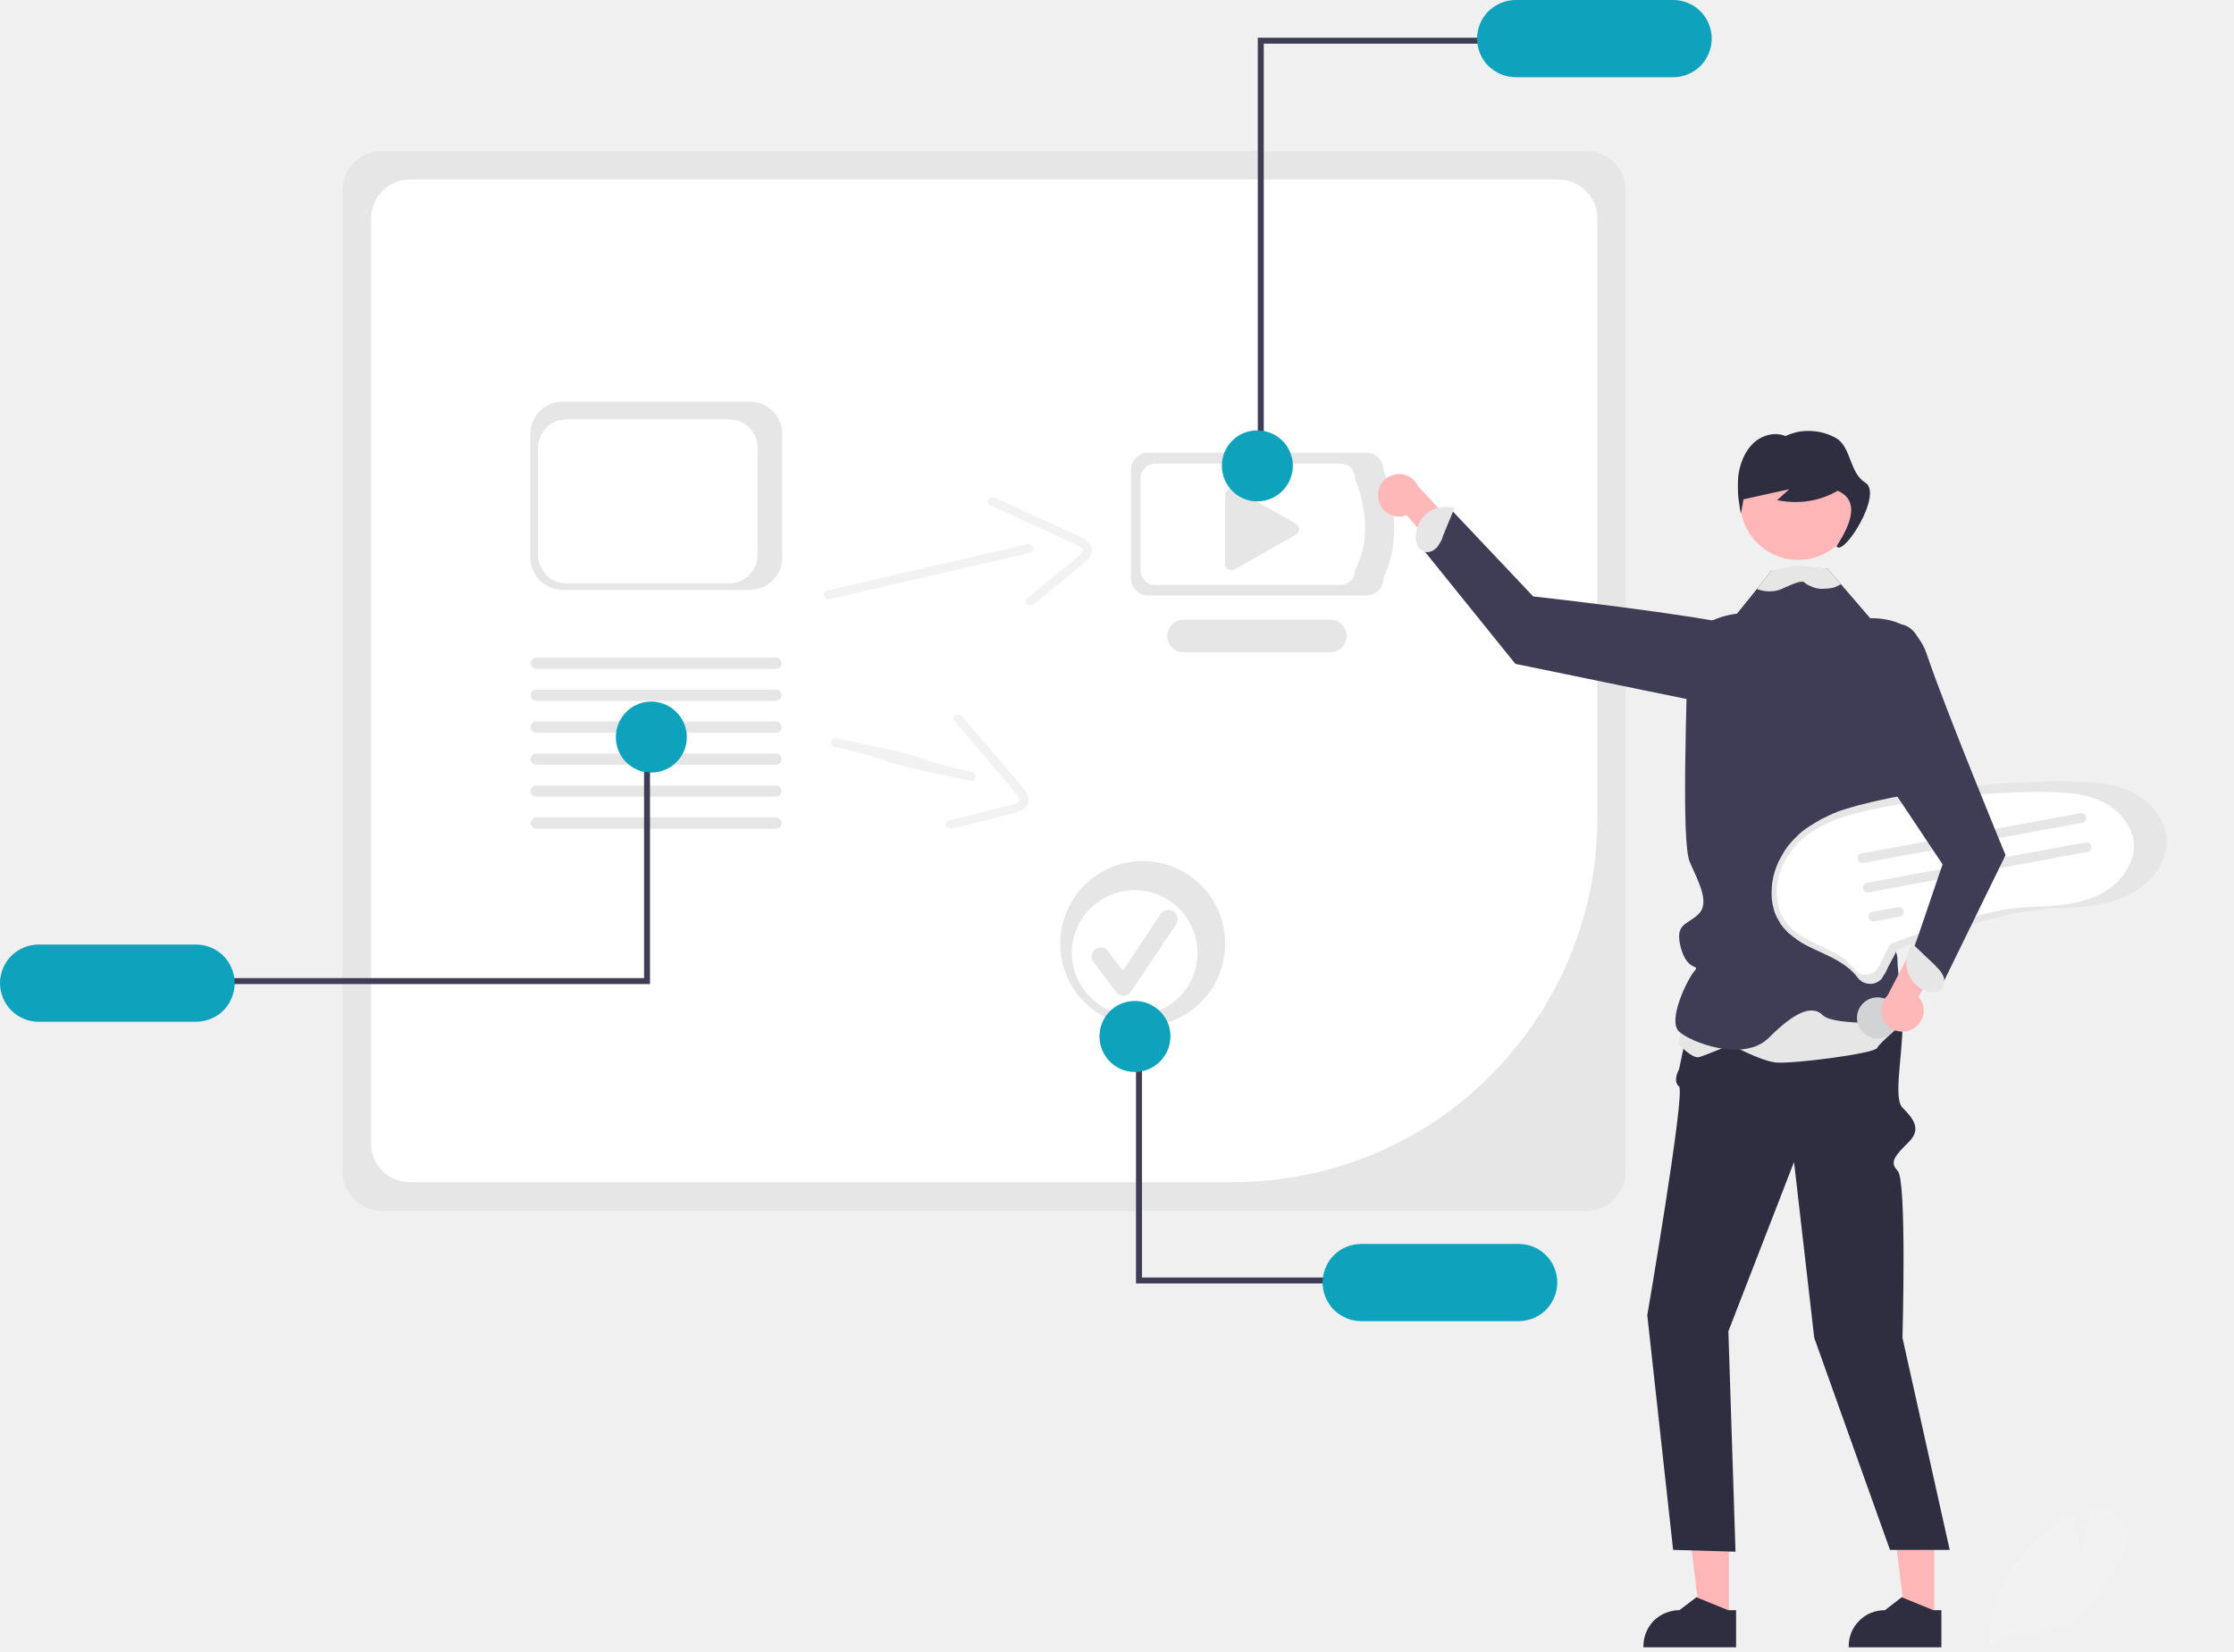
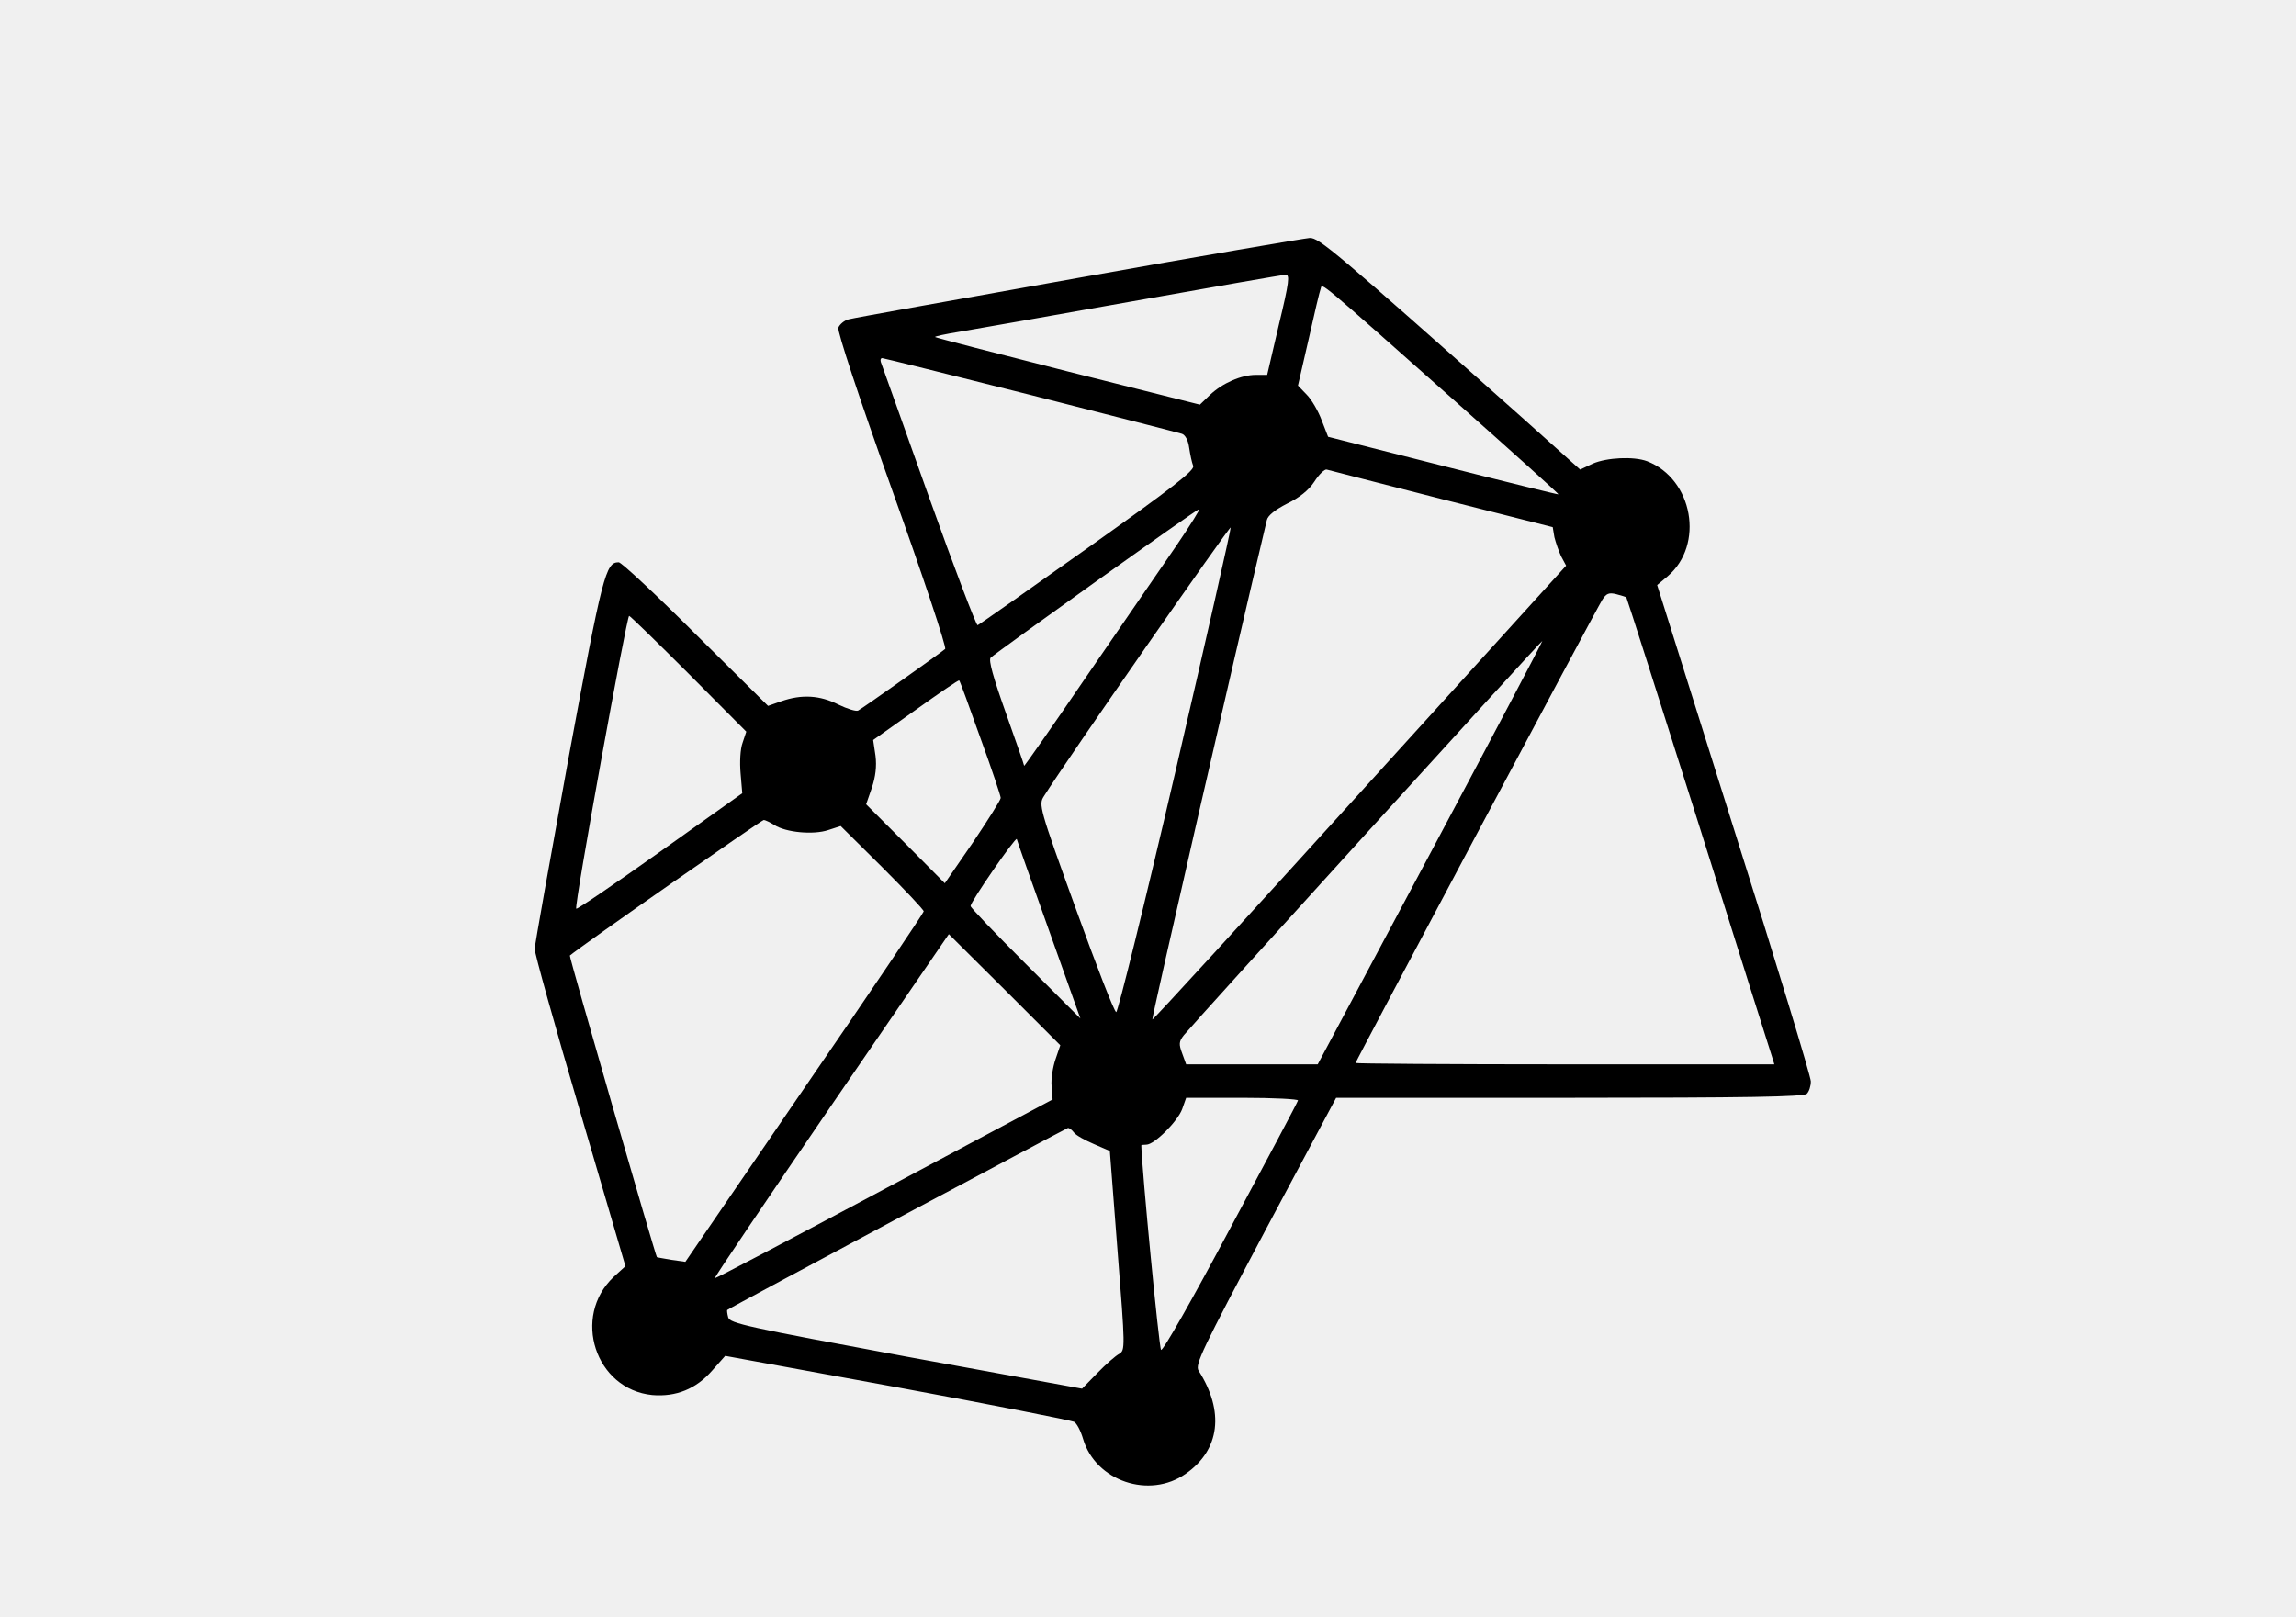
- <svg xmlns="http://www.w3.org/2000/svg" version="1.2" viewBox="0 0 752 556" width="752" height="556">
-   <style>
- 		.s0 { fill: #e6e6e6 } 
- 		.s1 { fill: #ffffff } 
- 		.s2 { fill: #f2f2f2 } 
- 		.s3 { fill: #ffb8b8 } 
- 		.s4 { fill: #ffb6b6 } 
- 		.s5 { fill: #2f2e41 } 
- 		.s6 { fill: #3f3d56 } 
- 		.s7 { fill: #0ea2bd } 
- 		.s8 { fill: #d1d3d4 } 
- 	</style>
-   <path id="Layer" class="s0" d="m533.7 407.7h-404.9c-1.8 0-3.6-0.4-5.2-1c-1.7-0.7-3.2-1.7-4.4-3c-1.3-1.3-2.3-2.8-3-4.4c-0.6-1.7-1-3.4-1-5.2v-329.7c0-1.8 0.4-3.6 1-5.2c0.7-1.7 1.7-3.2 3-4.5c1.2-1.2 2.7-2.2 4.4-2.9c1.6-0.7 3.4-1 5.2-1h404.9c1.8 0 3.6 0.3 5.2 1c1.7 0.7 3.2 1.7 4.5 2.9c1.2 1.3 2.2 2.8 2.9 4.5c0.7 1.6 1 3.4 1 5.2v329.7c0 1.8-0.3 3.5-1 5.2c-0.7 1.6-1.7 3.1-2.9 4.4c-1.3 1.3-2.8 2.3-4.5 3c-1.6 0.6-3.4 1-5.2 1z" />
-   <path id="Layer" class="s1" d="m524.6 60.4c1.7 0 3.4 0.4 5 1c1.6 0.7 3 1.7 4.2 2.9c1.2 1.2 2.2 2.6 2.9 4.2c0.6 1.6 1 3.3 1 5.1v201.9c0 16.1-3.2 32-9.4 46.9c-6.2 14.8-15.2 28.3-26.6 39.7c-11.3 11.4-24.8 20.4-39.7 26.6c-14.8 6.1-30.8 9.3-46.9 9.3h-277.1c-1.7 0-3.4-0.3-5-1c-1.6-0.6-3.1-1.6-4.3-2.8c-1.2-1.2-2.2-2.7-2.8-4.3c-0.7-1.6-1-3.3-1-5v-311.3c0-1.8 0.3-3.5 1-5.1c0.6-1.6 1.6-3 2.8-4.2c1.2-1.2 2.7-2.2 4.3-2.9c1.6-0.6 3.3-1 5-1z" />
-   <path id="Layer" class="s0" d="m459.9 200.5h-73.4q-1.2 0-2.2-0.5q-1.1-0.4-1.9-1.2q-0.8-0.8-1.3-1.9q-0.4-1.1-0.4-2.2v-36.5q0-1.2 0.4-2.3q0.5-1 1.3-1.8q0.8-0.8 1.9-1.3q1-0.4 2.2-0.4h73.4q1.1 0 2.2 0.4q1.1 0.5 1.9 1.3q0.8 0.8 1.2 1.8q0.5 1.1 0.5 2.3c4.5 12.9 5.2 25.2 0 36.5q0 1.1-0.5 2.2q-0.4 1.1-1.2 1.9q-0.8 0.8-1.9 1.2q-1.1 0.5-2.2 0.5z" />
-   <path id="Layer" class="s1" d="m451.2 196.9h-62.4q-1 0-1.9-0.3q-0.9-0.4-1.5-1.1q-0.7-0.7-1.1-1.6q-0.4-0.9-0.4-1.9v-31q0-1 0.4-1.9q0.4-0.9 1.1-1.6q0.6-0.7 1.5-1q0.9-0.4 1.9-0.4h62.4q1 0 1.9 0.4q0.9 0.3 1.6 1q0.7 0.7 1 1.6q0.4 0.9 0.4 1.9c4.2 11 4.9 21.5 0 31q0 1-0.4 1.9q-0.3 0.9-1 1.6q-0.7 0.7-1.6 1.1q-0.9 0.3-1.9 0.3z" />
-   <path id="Layer" class="s0" d="m447.8 219.6h-49.4c-1.5 0-2.9-0.6-3.9-1.6c-1-1-1.6-2.4-1.6-3.9c0-1.4 0.6-2.8 1.6-3.8c1-1.1 2.4-1.7 3.9-1.7h49.4c1.5 0 2.9 0.6 3.9 1.7c1 1 1.6 2.4 1.6 3.8c0 1.5-0.6 2.9-1.6 3.9c-1 1-2.4 1.6-3.9 1.6z" />
-   <path id="Layer" class="s0" d="m414.9 164.5q0.1 0 0.2 0q0.2 0.1 0.3 0.1q0.1 0.1 0.2 0.1l20.6 11.6q0.5 0.3 0.8 0.8q0.3 0.5 0.3 1.1q0 0.5-0.3 1q-0.3 0.5-0.8 0.8l-20.6 11.7q-0.5 0.3-1 0.3q-0.6 0-1.1-0.3q-0.5-0.3-0.8-0.8q-0.3-0.5-0.3-1v-23.3q0-0.4 0.2-0.8q0.2-0.4 0.5-0.7q0.3-0.3 0.7-0.5q0.4-0.1 0.8-0.1q0.1 0 0.3 0z" />
-   <path id="Layer" class="s2" d="m715.5 513.7q0.6 1.3 0.7 2.7q0.1 1.4-0.2 2.8q-0.2 1.3-0.9 2.6c-0.8 1.5-1.6 3-2.4 4.5c-2.6 5.2-5.3 10.6-9.3 14.8q-2.2 2.3-5 4.1q-2.7 1.8-5.8 2.9q-3 1.2-6.3 1.6q-3.2 0.5-6.5 0.2l-9.7 3.5l-0.5 0.1v-0.1v-0.3q0.1-5.2 1.4-10.4q1.3-5.1 3.6-9.8q2.4-4.7 5.7-8.8q3.3-4.1 7.4-7.4q1.1-0.9 2.4-1.8q1.2-0.8 2.4-1.6q1.3-0.7 2.6-1.4q1.3-0.7 2.7-1.3l0.3-0.1l0.1 0.3c0.7 4.5 1.8 9 2.3 11l3.4-13.5l0.4-0.1q1.3-0.4 2.7-0.3q1.4 0 2.7 0.4q1.3 0.4 2.4 1.2q1.2 0.8 2 1.9q0.9 1 1.4 2.3z" />
-   <path id="Layer" class="s3" d="m464.8 163.1c0.9-1.5 2.3-2.6 4-3.1c1.6-0.6 3.4-0.5 5 0.2c1.6 0.7 2.9 2 3.6 3.6l29.1 31.1l-3.7 12.6l-29.3-34.1c-1 0.4-2 0.6-3.1 0.5c-1-0.1-2-0.4-2.9-0.9c-0.9-0.5-1.7-1.2-2.3-2c-0.6-0.9-1-1.8-1.2-2.9c-0.4-1.7-0.1-3.4 0.8-5z" />
-   <path id="Layer" class="s4" d="m582 545.2h-9.7l-4.6-37.3h14.3v37.3z" />
-   <path id="Layer" class="s5" d="m584.4 542.1v12.5h-31.2v-0.4c0-1.6 0.3-3.1 0.9-4.6c0.6-1.5 1.5-2.8 2.6-4c1.2-1.1 2.5-2 4-2.6c1.5-0.6 3-0.9 4.6-0.9l5.8-4.4l0.3 0.2l10.3 4.2z" />
-   <path id="Layer" class="s4" d="m651.1 545.2h-9.7l-4.6-37.3h14.3v37.3z" />
-   <path id="Layer" class="s5" d="m653.5 542.1v12.5h-31.2v-0.4c0-1.6 0.3-3.1 0.9-4.6c0.6-1.5 1.5-2.8 2.7-4c1.1-1.1 2.4-2 3.9-2.6c1.5-0.6 3.1-0.9 4.7-0.9l5.7-4.4l0.3 0.2l10.3 4.2z" />
-   <path id="Layer" class="s5" d="m628.2 322.1c0 0 12.2 12.6 12.2 23c0 10.4-3.1 24.7 0 27.8c3 3.1 6.8 6.9 2.2 11.5c-4.5 4.5-6.8 6.8-3.8 9.8c3.1 3.1 1.6 56.2 1.6 56.2l15.9 71.4h-20.1l-25.5-71.4l-6.8-59.2l-22.1 57l2.4 74.2l-21-0.6l-8.7-79c0 0 12.9-75.1 10.7-77c-2.3-1.9 0-5.8 0-5.8l6-28.8z" />
-   <path id="Layer" class="s6" d="m583.1 238.5l-73-15l-30.9-38.3l9.4-13.5l27.5 29.1c0 0 54.4 6 73.4 10.7c19 4.7 14.9 21 14.9 21z" />
-   <path id="Layer" class="s0" d="m483 184.9q-0.4 0.4-0.9 0.6q-0.4 0.2-1 0.3q-0.5 0.1-1 0.1q-0.5-0.1-0.9-0.3q-0.4-0.2-0.8-0.5q-0.4-0.2-0.7-0.6q-0.3-0.3-0.5-0.8q-0.2-0.4-0.3-0.8q-0.2-0.5-0.3-0.9q0-0.5-0.1-1q0-0.4 0.1-0.9c0.1-1.4 0.5-2.8 1.2-4.1c0.6-1.3 1.6-2.4 2.7-3.3c1.2-0.8 2.5-1.5 3.9-1.8c1.4-0.3 2.9-0.4 4.3-0.1h1l-4 9.7q-0.1 0.5-0.3 1q-0.2 0.5-0.5 0.9q-0.2 0.5-0.5 0.9q-0.3 0.5-0.6 0.9q-0.4 0.4-0.8 0.7z" />
-   <path id="Layer" class="s0" d="m638 322.8l3.5 21c0 0-8.8 7.2-9.6 9c-0.7 1.9-28.8 5.5-34.2 4.9c-5.3-0.6-15.1-6-15.1-6c0 0-8.4 3.6-10.7 4.2c-2.3 0.6-6.8-4.3-6.8-4.3l2.3-16.5z" />
-   <path id="Layer" class="s6" d="m641.4 277.3c0 0-2 15.9-0.5 17.4c1.6 1.5-1.5 10.7-4.5 16.8c-3 6 2.3 6.8 2.3 11.3c0 4.6 2.2 21.3 2.2 21.3c0 0-23.5 1.5-27.3-2.3c-3.8-3.8-9.9-0.7-18.2 7.6c-8.4 8.4-26.5 1.5-30.3-2.2c-3.8-3.8 2.9-17.5 5.2-20.2c2.3-2.6-2.2 0.5-4.5-7.9c-2.2-8.4 2.2-7.6 6-11.4c3.8-3.8 0-10.7-3-17.5c-3-6.8-0.8-57.7-0.8-69.9c0-12.1 16.7-13.7 16.7-13.7l6.7-8.3l4.8-6.1l9.5-0.4h0.3l9.2-0.3l4.5 5.2l9.9 11.5l11.3 2.2c9.2 3.1 6.9 22.1 6.9 22.1z" />
-   <path id="Layer" class="s4" d="m605.3 188.5c-10.8 0-19.5-8.7-19.5-19.5c0-10.8 8.7-19.5 19.5-19.5c10.8 0 19.5 8.7 19.5 19.5c0 10.8-8.7 19.5-19.5 19.5z" />
-   <path id="Layer" class="s5" d="m618.2 183.9c5.9-9 7.1-15.7 0.4-18.7q-2.2 1.3-4.7 2.2q-2.5 0.9-5.2 1.3q-2.6 0.4-5.2 0.3q-2.7-0.1-5.3-0.6q2.1-1.9 4.1-3.7l-15.4 3.4q-0.4 2.4-0.9 4.9q-0.3-1.5-0.5-3.1q-0.3-1.6-0.4-3.1q-0.1-1.6-0.1-3.2q0-1.6 0.1-3.1c0.5-4.2 2.1-8.4 5-11.2c2.9-2.8 7.3-4 10.9-2.5q2-0.9 4.2-1.4q2.2-0.4 4.4-0.3q2.3 0.1 4.4 0.7q2.1 0.6 4.1 1.7c5.1 3.1 4.4 11.7 9.8 15c6.1 3.7-7.4 25.2-9.7 21.4z" />
-   <path id="Layer" class="s0" d="m619.7 196.7q0 0 0 0q-0.1 0-0.1 0q0 0 0 0q0 0.1-0.1 0.1q-0.6 0.3-1.2 0.6q-0.6 0.3-1.3 0.5q-0.7 0.1-1.4 0.2q-0.7 0.1-1.4 0.1q-0.9 0.1-1.8 0q-0.9-0.1-1.8-0.4q-0.8-0.3-1.7-0.7q-0.8-0.4-1.5-1c-1-1-4.9 1-7.5 2.1q-1 0.5-2.1 0.7q-1.1 0.2-2.2 0.2q-1.1 0-2.1-0.2q-1.1-0.2-2.1-0.6l4.8-6.1l8-1.8h2l9 1.1z" />
-   <path id="Layer" class="s6" d="m425.4 155.7h-2v-143h78.6v2h-76.6v141z" />
-   <path id="Layer" class="s7" d="m572.4 3.8c2.4 2.4 3.8 5.8 3.8 9.2c0 3.4-1.4 6.8-3.8 9.2c-2.4 2.4-5.7 3.8-9.2 3.8h-53c-3.4 0-6.7-1.4-9.2-3.8c-2.4-2.4-3.8-5.8-3.8-9.2c0-3.4 1.4-6.8 3.8-9.2c2.5-2.4 5.8-3.8 9.2-3.8h53c3.5 0 6.8 1.4 9.2 3.8z" />
-   <path id="Layer" class="s7" d="m423.2 168.8c-6.6 0-11.9-5.4-11.9-12c0-6.6 5.3-11.9 11.9-11.9c6.6 0 12 5.3 12 11.9c0 6.6-5.4 12-12 12z" />
-   <path id="Layer" class="s2" d="m278.5 198.8l15-3.5l52.4-12.1c1.9-0.4 2.7 2.5 0.8 2.9l-15 3.5l-52.4 12.1c-1.9 0.5-2.7-2.4-0.8-2.9z" />
-   <path id="Layer" class="s2" d="m334.9 167.6l13.8 6.3l12.2 5.6c2.8 1.3 7.7 2.9 6.4 6.9c-0.6 1.9-2.4 3.1-3.8 4.3l-5.2 4.3l-10.4 8.4c-1.5 1.2-3.6-0.9-2.1-2.1l11.9-9.7q0.8-0.6 1.6-1.2q0.7-0.6 1.5-1.2q0.7-0.6 1.4-1.3q0.8-0.6 1.5-1.3c0.6-0.6 1.2-1.4 0.4-2.1q-0.3-0.2-0.6-0.5q-0.3-0.2-0.7-0.3q-0.3-0.2-0.7-0.4q-0.3-0.1-0.7-0.3l-28-12.9c-1.8-0.8-0.2-3.3 1.5-2.5z" />
-   <path id="Layer" class="s0" d="m729.2 281.4q0.1 0.9 0.1 1.8q0 0.9-0.1 1.8q-0.1 0.9-0.3 1.8q-0.2 0.9-0.5 1.7q-0.7 1.8-1.6 3.5q-1 1.6-2.2 3.1q-1.2 1.4-2.7 2.7q-1.4 1.2-3.1 2.2c-5.3 3.4-11.7 4.7-17.8 5.3c-5.8 0.5-11.6 0.4-17.3 1.3q-1.7 0.2-3.3 0.5q-1.6 0.3-3.3 0.6q-1.6 0.4-3.3 0.8q-1.6 0.4-3.2 0.8c-8.4 2.2-16.6 4.8-24.8 7.7q-3.3 1.2-6.6 2.5q0 0-0.1 0q-0.1 0-0.2 0.1q-0.1 0-0.1 0q-0.1 0.1-0.2 0.1c0 0-0.1 0-0.1 0.1c-0.1 0 0.2-0.2 0.1 0q-0.1 0.1-0.2 0.3q-0.1 0.1-0.2 0.3q0 0.1-0.1 0.3q-0.1 0.1-0.1 0.3l-2.4 4.5q-0.2 0.5-0.5 1.1q-0.2 0.5-0.5 1q-0.3 0.5-0.6 0.9q-0.3 0.5-0.6 1q-0.5 0.6-1.2 1q-0.7 0.4-1.4 0.6q-0.8 0.2-1.6 0.1q-0.8 0-1.5-0.3q-0.4-0.1-0.7-0.3q-0.4-0.2-0.7-0.5q-0.4-0.2-0.6-0.5q-0.3-0.3-0.6-0.7q-0.3-0.4-0.7-0.9q-0.4-0.4-0.8-0.8q-0.4-0.4-0.8-0.8q-0.4-0.3-0.9-0.7c-4.5-3.6-10.1-5.3-15.1-8.1q-0.8-0.5-1.7-1.1q-0.8-0.6-1.6-1.2q-0.8-0.6-1.6-1.3q-0.7-0.7-1.4-1.5q-0.6-0.7-1.1-1.4q-0.5-0.8-0.9-1.6q-0.5-0.8-0.8-1.6q-0.4-0.8-0.6-1.7q-0.5-1.8-0.7-3.6q-0.1-1.9 0-3.7q0.1-1.8 0.5-3.6q0.4-1.8 1.1-3.6q0.7-1.8 1.7-3.5q0.9-1.7 2.1-3.3q1.2-1.5 2.6-2.9q1.3-1.4 2.9-2.6q1.8-1.3 3.7-2.4q1.9-1.2 3.9-2.1q2-1 4.1-1.8q2-0.7 4.2-1.3q2.2-0.7 4.5-1.2q2.3-0.6 4.6-1.1q2.3-0.5 4.6-1q2.3-0.4 4.6-0.7q10.4-1.8 20.8-2.9q10.5-1.2 21-1.6q2.5-0.1 5-0.2q2.6-0.1 5.1-0.1q2.5 0 5.1 0.1q2.5 0.1 5 0.2c6 0.4 12 1.7 17 5.1c4.5 3 8 7.6 8.7 13z" />
-   <path id="Layer" class="s1" d="m718.2 283.2q0.1 0.8 0.1 1.6q0 0.9-0.1 1.7q-0.1 0.8-0.3 1.6q-0.2 0.8-0.5 1.5q-0.6 1.7-1.5 3.1q-0.8 1.5-1.9 2.9q-1.1 1.3-2.5 2.4q-1.3 1.1-2.7 2c-4.8 3.1-10.6 4.2-16.2 4.8c-5.2 0.5-10.4 0.4-15.6 1.1q-1.5 0.3-3 0.5q-1.5 0.3-2.9 0.6q-1.5 0.3-3 0.7q-1.5 0.3-2.9 0.7c-7.6 2-15 4.4-22.4 7q-3 1.1-6 2.2q0 0-0.1 0q-0.1 0.1-0.1 0.1q-0.1 0-0.2 0.1q0 0-0.1 0c0 0-0.1 0-0.1 0.1c-0.1 0 0.2-0.2 0 0q0 0.1-0.1 0.3q-0.1 0.1-0.2 0.2q0 0.1-0.1 0.3q0 0.1-0.1 0.2l-2.1 4.2q-0.2 0.4-0.5 0.9q-0.2 0.5-0.4 0.9q-0.3 0.5-0.6 0.9q-0.3 0.4-0.6 0.9q-0.4 0.5-1 0.8q-0.6 0.4-1.3 0.6q-0.7 0.2-1.4 0.1q-0.7 0-1.4-0.2q-0.3-0.2-0.7-0.4q-0.3-0.1-0.6-0.4q-0.3-0.2-0.5-0.5q-0.3-0.3-0.5-0.6q-0.3-0.4-0.7-0.7q-0.3-0.4-0.7-0.8q-0.4-0.3-0.7-0.7q-0.4-0.3-0.8-0.7c-4.1-3.2-9.1-4.8-13.6-7.3q-0.8-0.5-1.6-1q-0.8-0.5-1.5-1.1q-0.7-0.5-1.4-1.2q-0.7-0.6-1.3-1.3q-0.5-0.6-1-1.3q-0.4-0.6-0.8-1.4q-0.4-0.7-0.7-1.4q-0.3-0.8-0.5-1.6q-0.5-1.6-0.6-3.3q-0.2-1.6-0.1-3.3q0.1-1.7 0.5-3.3q0.3-1.6 1-3.2q0.6-1.6 1.5-3.2q0.8-1.5 1.9-2.9q1.1-1.4 2.3-2.7q1.3-1.2 2.7-2.3q1.6-1.2 3.3-2.2q1.7-1 3.5-1.9q1.8-0.9 3.7-1.6q1.9-0.7 3.8-1.2q2.1-0.6 4.1-1.1q2.1-0.5 4.1-1q2.1-0.4 4.2-0.8q2.1-0.4 4.2-0.7q9.3-1.7 18.8-2.7q9.4-1 18.9-1.3q2.3-0.2 4.6-0.2q2.3-0.1 4.6-0.1q2.3 0 4.6 0.1q2.3 0 4.5 0.2c5.4 0.3 10.9 1.5 15.4 4.5c4 2.8 7.2 6.9 7.9 11.8z" />
-   <path id="Layer" class="s0" d="m700.9 277l-73.6 13.5c-0.5 0.1-0.9 0-1.3-0.2c-0.3-0.3-0.6-0.6-0.7-1.1c0-0.4 0.1-0.8 0.3-1.2c0.2-0.3 0.6-0.6 1.1-0.7l73.6-13.5c0.4-0.1 0.8 0 1.2 0.2c0.3 0.3 0.6 0.6 0.7 1.1c0 0.4-0.1 0.8-0.3 1.2c-0.2 0.3-0.6 0.6-1 0.7z" />
-   <path id="Layer" class="s0" d="m702.7 286.8l-73.6 13.6c-0.5 0.1-0.9 0-1.3-0.3c-0.3-0.2-0.6-0.6-0.6-1c-0.1-0.5 0-0.9 0.2-1.2c0.3-0.4 0.6-0.7 1.1-0.7l73.6-13.6c0.4-0.1 0.8 0 1.2 0.3c0.3 0.2 0.6 0.6 0.7 1c0 0.4 0 0.9-0.3 1.2c-0.2 0.4-0.6 0.6-1 0.7z" />
-   <path id="Layer" class="s0" d="m639.5 308.6l-8.6 1.6c-0.4 0.1-0.9 0-1.2-0.3c-0.4-0.2-0.6-0.6-0.7-1c-0.1-0.4 0-0.9 0.2-1.2c0.3-0.4 0.7-0.6 1.1-0.7l8.6-1.6c0.4-0.1 0.8 0 1.2 0.3c0.3 0.2 0.6 0.6 0.7 1c0 0.4-0.1 0.9-0.3 1.2c-0.2 0.4-0.6 0.6-1 0.7z" />
-   <path id="Layer" class="s8" d="m633.2 349.5c-3.7 0.7-7.3-1.8-8-5.6c-0.7-3.7 1.8-7.3 5.5-8c3.8-0.7 7.4 1.8 8.1 5.5c0.7 3.8-1.8 7.4-5.6 8.1z" />
-   <path id="Layer" class="s0" d="m252.3 198.6h-62.8c-1.5 0-2.9-0.3-4.2-0.8c-1.4-0.6-2.6-1.4-3.6-2.4c-1-1-1.8-2.2-2.4-3.6c-0.5-1.3-0.8-2.7-0.8-4.2v-41.4c0-1.5 0.3-2.9 0.8-4.2c0.6-1.4 1.4-2.6 2.4-3.6c1-1 2.2-1.8 3.6-2.4c1.3-0.5 2.7-0.8 4.2-0.8h62.8c1.5 0 2.9 0.3 4.3 0.8c1.3 0.6 2.5 1.4 3.5 2.4c1 1 1.9 2.2 2.4 3.6c0.6 1.3 0.8 2.7 0.8 4.2v41.4c0 1.5-0.2 2.9-0.8 4.2c-0.5 1.4-1.4 2.6-2.4 3.6c-1 1-2.2 1.8-3.5 2.4c-1.4 0.5-2.8 0.8-4.3 0.8z" />
-   <path id="Layer" class="s1" d="m245.4 196.4h-54.7c-1.2 0-2.5-0.3-3.6-0.7c-1.2-0.5-2.3-1.2-3.2-2.1c-0.8-0.9-1.5-2-2-3.1c-0.5-1.2-0.8-2.4-0.8-3.7v-36c0-1.3 0.3-2.6 0.8-3.7c0.5-1.2 1.2-2.2 2-3.1c0.9-0.9 2-1.6 3.2-2.1c1.1-0.5 2.4-0.7 3.6-0.7h54.7c1.3 0 2.5 0.2 3.7 0.7c1.2 0.5 2.2 1.2 3.1 2.1c0.9 0.9 1.6 1.9 2.1 3.1c0.5 1.1 0.7 2.4 0.7 3.7v36c0 1.3-0.2 2.5-0.7 3.7c-0.5 1.1-1.2 2.2-2.1 3.1c-0.9 0.9-1.9 1.6-3.1 2.1c-1.2 0.4-2.4 0.7-3.7 0.7z" />
-   <path id="Layer" class="s0" d="m261.2 236h-80.7c-0.5-0.1-0.9-0.2-1.3-0.6c-0.4-0.4-0.5-0.8-0.5-1.3c0-0.5 0.1-1 0.5-1.4c0.4-0.3 0.8-0.5 1.3-0.5h80.7c0.5 0 1 0.2 1.3 0.5c0.4 0.4 0.6 0.9 0.6 1.4c0 0.5-0.2 0.9-0.6 1.3c-0.3 0.4-0.8 0.5-1.3 0.6z" />
-   <path id="Layer" class="s0" d="m261.2 225.2h-80.7c-0.5 0-0.9-0.2-1.3-0.6c-0.4-0.3-0.5-0.8-0.5-1.3c0-0.5 0.1-1 0.5-1.3c0.4-0.4 0.8-0.6 1.3-0.6h80.7c0.5 0 1 0.2 1.3 0.6c0.4 0.3 0.6 0.8 0.6 1.3c0 0.5-0.2 1-0.6 1.3c-0.3 0.4-0.8 0.6-1.3 0.6z" />
-   <path id="Layer" class="s0" d="m261.2 246.7h-80.7c-0.5 0-0.9-0.2-1.3-0.5c-0.4-0.4-0.6-0.9-0.6-1.4c0-0.5 0.2-1 0.6-1.3c0.4-0.4 0.8-0.6 1.3-0.6h80.7c0.5 0 1 0.2 1.3 0.6c0.4 0.3 0.6 0.8 0.6 1.3c0 0.5-0.2 1-0.6 1.4c-0.3 0.3-0.8 0.5-1.3 0.5z" />
-   <path id="Layer" class="s0" d="m261.2 257.5h-80.7c-0.5 0-0.9-0.2-1.3-0.6c-0.4-0.3-0.6-0.8-0.6-1.3c0-0.5 0.2-1 0.6-1.4c0.4-0.3 0.8-0.5 1.3-0.5h80.7c0.5 0 1 0.2 1.3 0.5c0.4 0.4 0.6 0.9 0.6 1.4c0 0.5-0.2 1-0.6 1.3c-0.3 0.4-0.8 0.6-1.3 0.6z" />
-   <path id="Layer" class="s0" d="m261.2 268.2h-80.7c-0.5 0-0.9-0.2-1.3-0.5c-0.4-0.4-0.6-0.9-0.6-1.4c0-0.5 0.2-0.9 0.6-1.3c0.4-0.3 0.8-0.5 1.3-0.5h80.7c0.5 0 1 0.2 1.3 0.5c0.4 0.4 0.6 0.8 0.6 1.3c0 0.5-0.2 1-0.6 1.4c-0.3 0.3-0.8 0.5-1.3 0.5z" />
-   <path id="Layer" class="s0" d="m261.2 279h-80.7c-0.5 0-0.9-0.2-1.3-0.6c-0.4-0.3-0.5-0.8-0.5-1.3c0-0.5 0.1-1 0.5-1.3c0.4-0.4 0.8-0.6 1.3-0.6h80.7c0.5 0 1 0.2 1.3 0.6c0.4 0.3 0.6 0.8 0.6 1.3c0 0.5-0.2 1-0.6 1.3c-0.3 0.4-0.8 0.6-1.3 0.6z" />
-   <path id="Layer" class="s6" d="m216.8 254.3h2v77h-144.6v-2h142.6v-75z" />
-   <path id="Layer" class="s7" d="m3.8 340.2c-2.4-2.4-3.8-5.8-3.8-9.2c0-3.4 1.4-6.8 3.8-9.2c2.4-2.4 5.8-3.8 9.2-3.8h53c3.4 0 6.8 1.4 9.2 3.8c2.4 2.4 3.8 5.8 3.8 9.2c0 3.4-1.4 6.8-3.8 9.2c-2.4 2.4-5.8 3.8-9.2 3.8h-53c-3.4 0-6.8-1.4-9.2-3.8z" />
-   <path id="Layer" class="s7" d="m219.2 260.1c-6.6 0-11.9-5.3-11.9-11.9c0-6.6 5.3-12 11.9-12c6.6 0 12 5.4 12 12c0 6.6-5.4 11.9-12 11.9z" />
-   <path id="Layer" class="s2" d="m281.5 248.5l15.1 3.2c17.5 3.8 13.1 4.5 30.6 8.2c1.9 0.4 1.4 3.4-0.5 3l-15.1-3.2c-17.6-3.8-13.1-4.5-30.6-8.2c-1.9-0.4-1.4-3.4 0.5-3z" />
-   <path id="Layer" class="s2" d="m323.8 241.1l9.9 11.6l8.7 10.2c1.9 2.3 5.7 5.8 2.8 8.9c-1.3 1.5-3.4 1.9-5.3 2.3l-6.5 1.7l-13 3.2c-1.9 0.5-2.9-2.3-1-2.8l14.9-3.7q1-0.2 1.9-0.4q1-0.3 1.9-0.5q1-0.2 1.9-0.5q0.9-0.3 1.8-0.6c0.9-0.3 1.7-0.7 1.3-1.7q-0.2-0.4-0.4-0.7q-0.2-0.3-0.4-0.6q-0.2-0.3-0.5-0.6q-0.2-0.3-0.5-0.6l-19.9-23.5c-1.3-1.5 1.2-3.2 2.4-1.7z" />
-   <path id="Layer" class="s0" d="m384.7 345.5c-15.4 0-27.8-12.4-27.8-27.8c0-15.4 12.4-27.8 27.8-27.8c15.3 0 27.7 12.4 27.7 27.8c0 15.4-12.4 27.8-27.7 27.8z" />
-   <path id="Layer" class="s1" d="m381.9 341.9c-11.6 0-21.1-9.4-21.1-21.1c0-11.7 9.5-21.1 21.1-21.1c11.7 0 21.2 9.4 21.2 21.1c0 11.7-9.5 21.1-21.2 21.1z" />
-   <path id="Layer" class="s0" d="m378.2 335.3q-0.4 0-0.8-0.1q-0.3-0.1-0.6-0.3q-0.3-0.1-0.6-0.3q-0.3-0.3-0.5-0.6l-7.6-10.1c-0.5-0.6-0.7-1.4-0.6-2.3c0.1-0.8 0.6-1.5 1.2-2c0.7-0.5 1.5-0.7 2.3-0.6c0.8 0.1 1.6 0.6 2 1.2l5 6.6l12.7-19.1c0.5-0.7 1.2-1.1 2-1.3c0.8-0.1 1.6 0 2.3 0.5c0.7 0.4 1.2 1.1 1.3 1.9c0.2 0.8 0 1.7-0.4 2.4l-15.2 22.7q-0.2 0.3-0.5 0.6q-0.2 0.2-0.5 0.4q-0.4 0.2-0.7 0.3q-0.4 0.1-0.8 0.1q0 0 0 0z" />
-   <path id="Layer" class="s3" d="m639.1 347.2c-1.8-0.3-3.3-1.3-4.4-2.7c-1-1.3-1.5-3.1-1.4-4.8c0.1-1.8 0.9-3.4 2.1-4.6l19.7-37.8l13.1-0.7l-22.4 39c0.7 0.8 1.2 1.7 1.5 2.7c0.3 1 0.3 2 0.2 3.1c-0.2 1-0.6 2-1.2 2.8c-0.6 0.9-1.4 1.6-2.2 2.1c-1.5 0.9-3.3 1.2-5 0.9z" />
-   <path id="Layer" class="s6" d="m618.9 209.7c0 0 23.7-7.6 29.7 10.6c6.1 18.2 26.5 67.6 26.5 67.6l-21.9 44.8l-9.9-10.6l10.6-31.1l-30.4-45.6z" />
-   <path id="Layer" class="s0" d="m654.3 329.1q0.2 0.5 0.2 1q0 0.6-0.1 1.1q-0.1 0.5-0.3 1q-0.2 0.4-0.5 0.7q-0.4 0.3-0.8 0.6q-0.4 0.2-0.8 0.4q-0.5 0.1-0.9 0.2q-0.5 0-1 0q-0.4-0.1-0.9-0.2q-0.4-0.1-0.9-0.2q-0.4-0.2-0.8-0.4c-1.3-0.6-2.5-1.5-3.4-2.6c-0.9-1.1-1.6-2.4-2-3.8c-0.4-1.4-0.5-2.8-0.3-4.3c0.2-1.4 0.7-2.8 1.5-4l0.4-0.9l7.6 7.2q0.4 0.4 0.7 0.8q0.4 0.3 0.7 0.7q0.4 0.4 0.7 0.9q0.3 0.4 0.5 0.8q0.3 0.5 0.4 1z" />
-   <path id="Layer" class="s6" d="m384.4 355.1v75h65.7v2h-67.7v-77h2z" />
-   <path id="Layer" class="s7" d="m523.2 436.7c-0.6 1.6-1.6 3-2.8 4.3c-1.2 1.2-2.6 2.1-4.2 2.8c-1.6 0.6-3.3 1-5 1h-53c-3.4 0-6.7-1.4-9.2-3.8c-2.4-2.5-3.8-5.8-3.8-9.2c0-3.5 1.4-6.8 3.8-9.2c2.5-2.5 5.8-3.8 9.2-3.8h53c1.7 0 3.4 0.3 5 1c1.6 0.6 3 1.6 4.2 2.8c1.2 1.2 2.2 2.6 2.8 4.2c0.7 1.6 1 3.3 1 5c0 1.7-0.3 3.4-1 4.9z" />
-   <path id="Layer" class="s7" d="m382 360.9c-6.6 0-11.9-5.4-11.9-12c0-6.6 5.3-11.9 11.9-11.9c6.6 0 12 5.3 12 11.9c0 6.6-5.4 12-12 12z" />
+ <svg xmlns="http://www.w3.org/2000/svg" version="1.0" width="426pt" height="300pt" viewBox="0 0 426 483" preserveAspectRatio="xMidYMid meet">
+   <g transform="translate(0,483) scale(0.1,-0.1)" fill="#000000" stroke="none">
+     <path d="M1923 4000 c-364 -65 -673 -120 -687 -124 -13 -3 -27 -15 -31 -25 -3 -12 58 -198 161 -486 92 -257 163 -470 158 -474 -11 -10 -245 -176 -260 -184 -6 -3 -32 5 -59 18 -55 28 -110 31 -170 10 l-40 -14 -216 214 c-118 118 -222 215 -230 215 -39 0 -48 -34 -150 -585 -55 -303 -101 -559 -101 -570 -1 -11 60 -229 135 -484 l136 -464 -35 -32 c-126 -119 -55 -336 115 -353 71 -6 131 18 179 73 l39 44 514 -94 c283 -52 520 -99 528 -103 8 -4 20 -27 27 -51 37 -126 198 -181 307 -104 102 71 116 186 38 308 -11 18 11 63 199 418 l212 397 697 0 c529 0 700 3 709 12 7 7 12 23 12 37 0 15 -103 354 -230 755 l-229 728 31 26 c111 94 76 291 -61 344 -40 15 -120 11 -162 -7 l-38 -18 -173 155 c-561 499 -607 538 -635 537 -15 -1 -326 -54 -690 -119z m598 -140 l-35 -150 -33 0 c-45 0 -101 -25 -138 -60 l-30 -29 -394 99 c-217 55 -395 101 -397 103 -2 2 31 9 74 16 42 7 275 48 517 91 242 43 447 79 456 79 13 1 11 -21 -20 -149z m528 -230 c170 -151 309 -276 307 -277 -1 -1 -156 37 -345 85 l-343 87 -19 49 c-10 27 -30 62 -45 77 l-26 27 32 139 c17 76 33 144 36 151 5 16 -15 33 403 -338z m-1270 20 c240 -61 443 -113 452 -116 10 -3 19 -19 22 -42 3 -20 8 -44 12 -54 5 -13 -60 -64 -315 -245 -176 -125 -324 -229 -329 -231 -4 -1 -70 172 -146 385 -76 213 -140 394 -143 401 -2 6 -1 12 4 12 4 0 204 -50 443 -110z m1228 -311 l332 -84 5 -30 c4 -16 13 -42 20 -57 l15 -28 -617 -680 c-339 -374 -617 -678 -619 -676 -3 2 241 1067 342 1492 3 14 25 31 60 49 37 18 65 40 82 66 14 22 31 38 37 36 6 -2 160 -41 343 -88z m-790 -136 c-41 -60 -161 -234 -266 -387 -105 -154 -191 -277 -191 -274 0 3 -25 74 -55 159 -37 104 -52 157 -45 164 17 16 614 443 623 444 4 1 -26 -47 -66 -106z m-5 -678 c-92 -396 -172 -719 -177 -719 -6 1 -60 141 -121 310 -109 301 -111 310 -95 335 69 110 556 809 558 803 1 -5 -73 -333 -165 -729z m1347 520 c2 -3 99 -307 216 -677 116 -370 215 -683 219 -695 l7 -23 -625 0 c-344 0 -626 2 -626 4 0 5 718 1354 737 1384 12 19 20 22 41 17 15 -4 29 -8 31 -10z m-2801 -228 l172 -173 -11 -33 c-7 -19 -9 -58 -6 -92 l5 -59 -246 -175 c-135 -96 -248 -173 -250 -170 -7 6 151 875 158 875 3 0 83 -78 178 -173z m2216 -535 l-337 -632 -196 0 -197 0 -12 33 c-10 27 -10 35 5 54 32 39 1068 1180 1071 1178 1 -1 -149 -286 -334 -633z m-1345 344 c34 -93 61 -174 61 -180 0 -6 -38 -66 -83 -133 l-84 -122 -117 118 -118 118 17 49 c11 33 15 64 11 96 l-7 47 127 90 c70 50 128 90 130 88 2 -1 30 -78 63 -171z m-615 -261 c34 -22 116 -30 161 -15 l37 12 124 -123 c68 -68 124 -127 124 -132 0 -4 -160 -242 -356 -527 l-356 -520 -42 6 c-22 4 -42 7 -43 8 -4 3 -263 899 -260 901 35 30 573 405 579 405 5 0 19 -7 32 -15z m820 -314 l94 -264 -164 164 c-90 90 -164 167 -164 172 0 13 135 208 138 200 1 -5 44 -127 96 -272z m20 -385 c-8 -23 -14 -59 -12 -81 l3 -40 -503 -268 c-277 -148 -505 -268 -506 -266 -2 2 155 234 348 516 l351 512 167 -166 166 -166 -14 -41z m724 -124 c-1 -5 -92 -176 -202 -381 -115 -216 -202 -369 -207 -364 -6 6 -57 535 -59 611 0 1 7 2 15 2 24 0 93 69 107 106 l12 34 169 0 c93 0 167 -4 165 -8z m-669 -96 c6 -8 33 -23 59 -34 l48 -21 23 -298 c23 -291 23 -297 5 -308 -10 -5 -40 -31 -65 -57 l-46 -47 -526 96 c-474 88 -526 99 -531 117 -3 11 -4 21 -3 22 6 6 1013 543 1018 544 4 0 12 -6 18 -14z" />
+   </g>
</svg>
